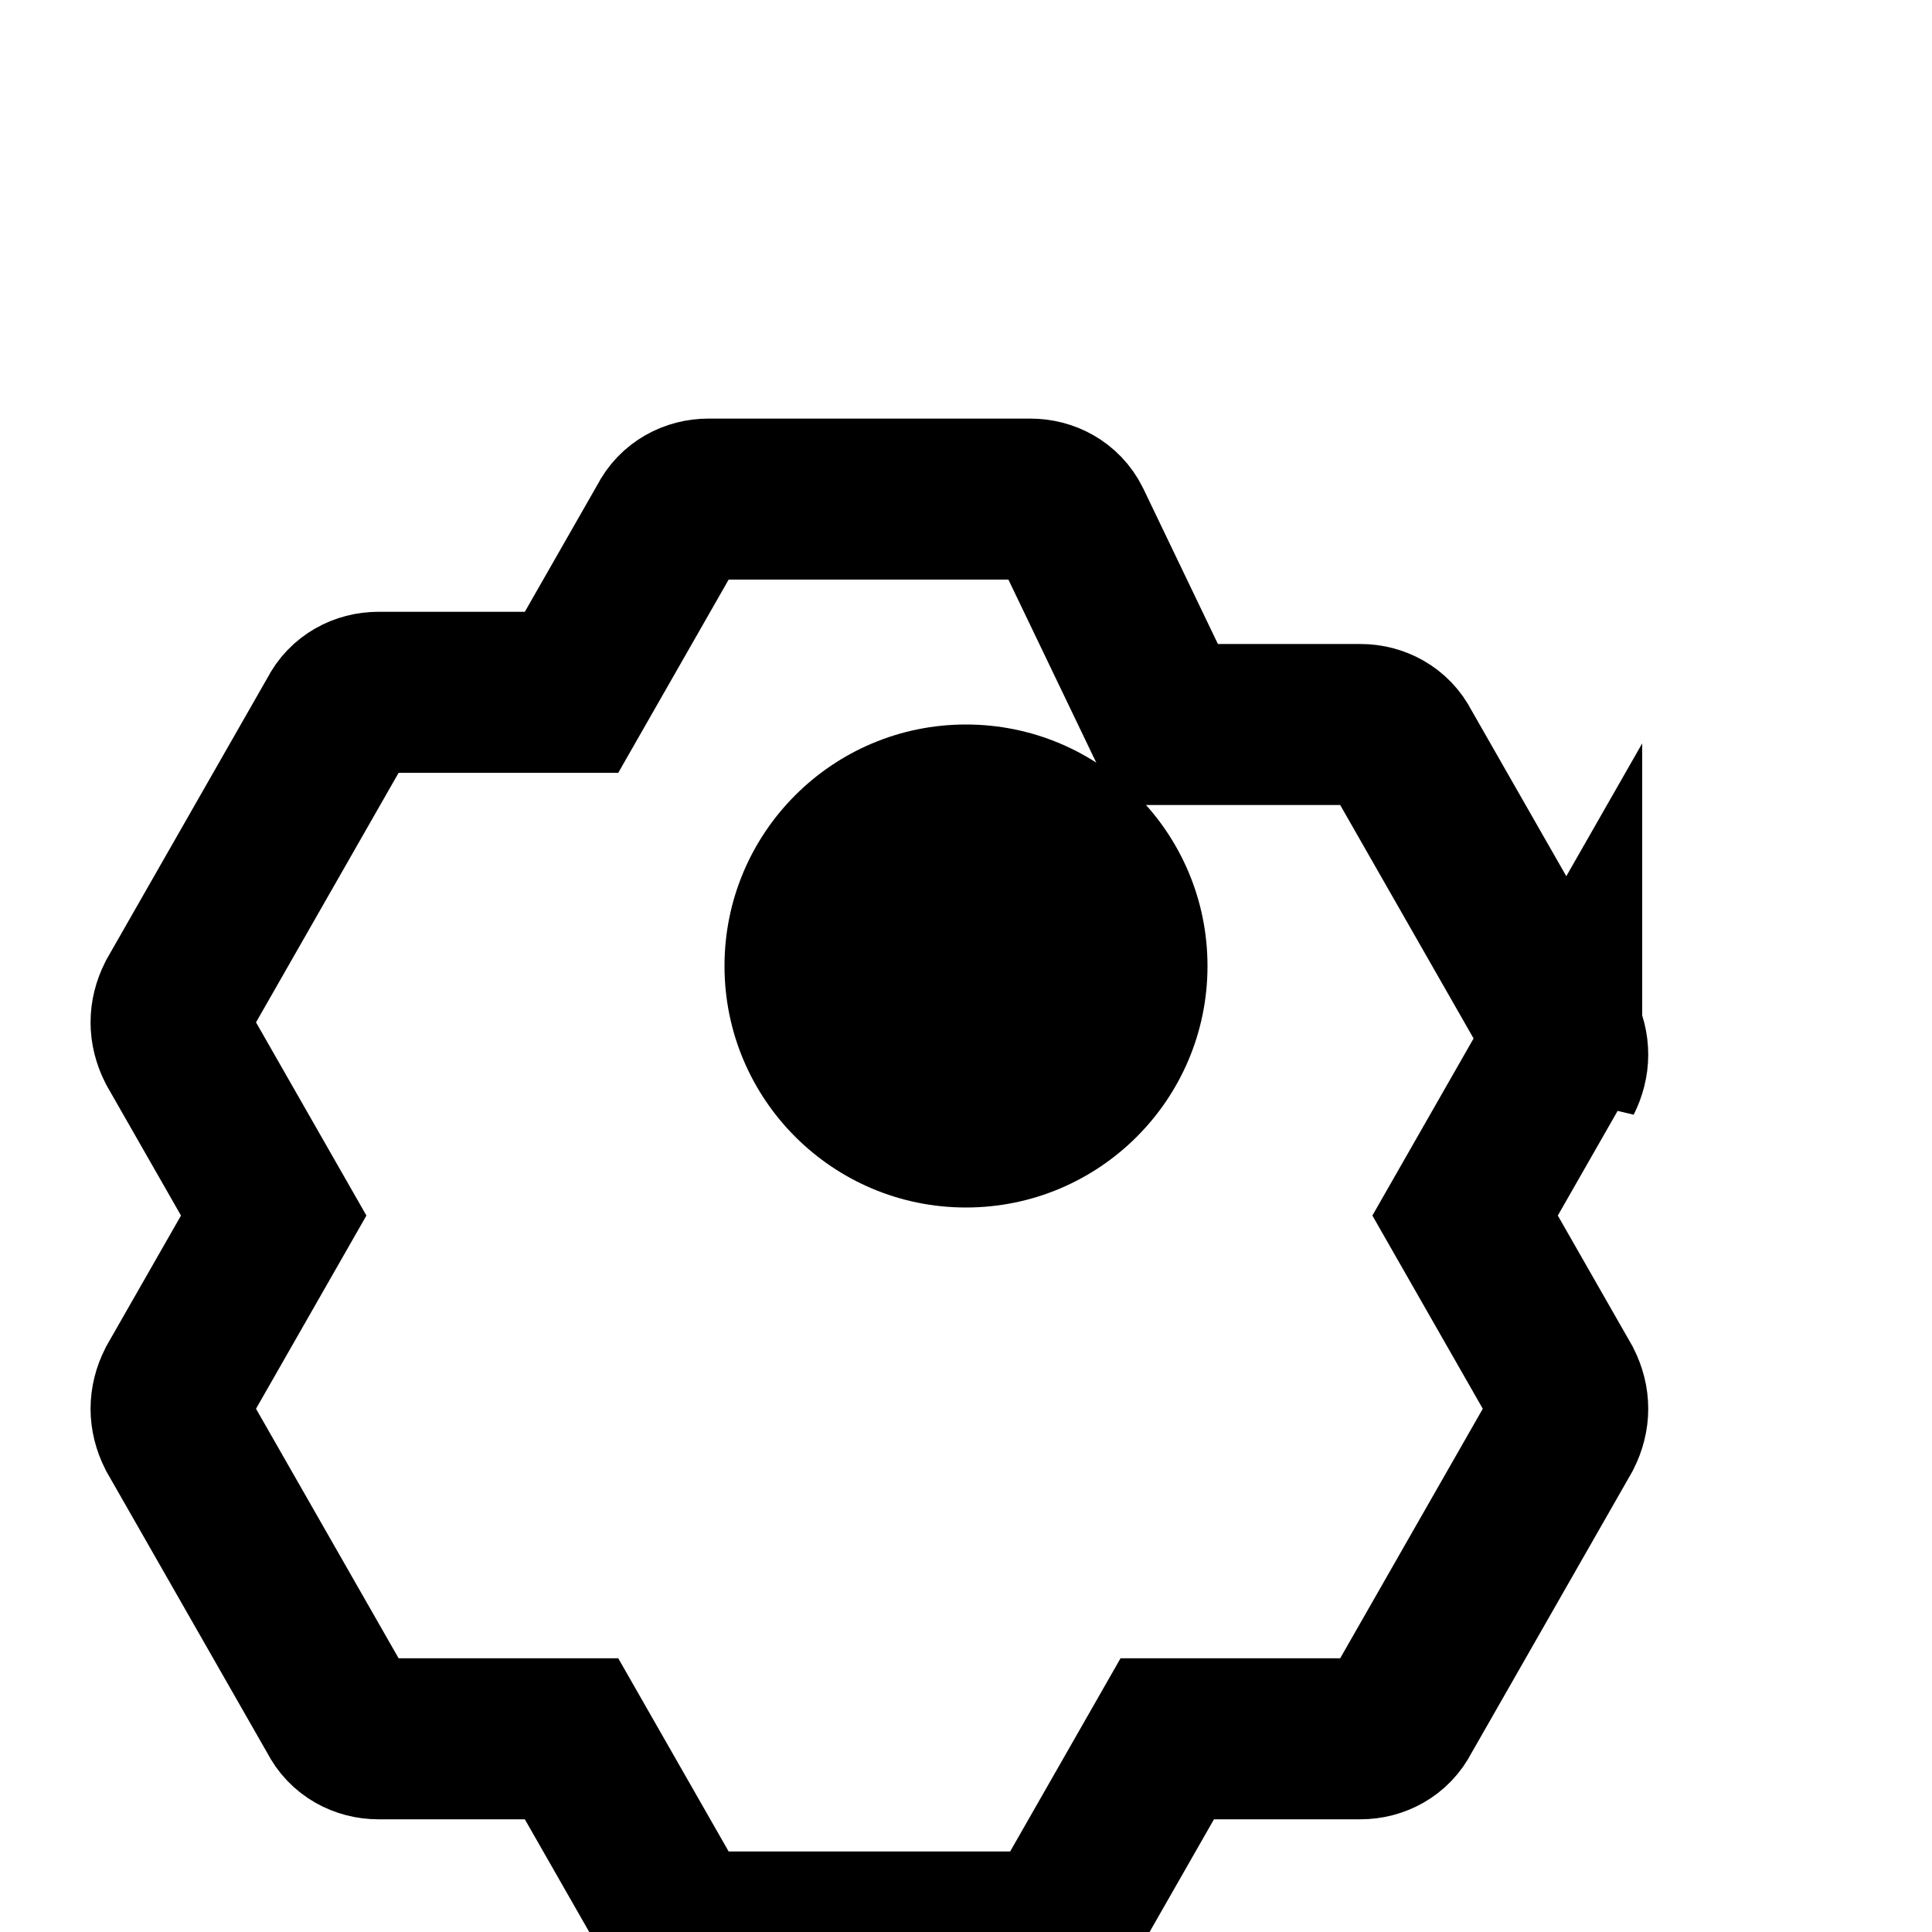
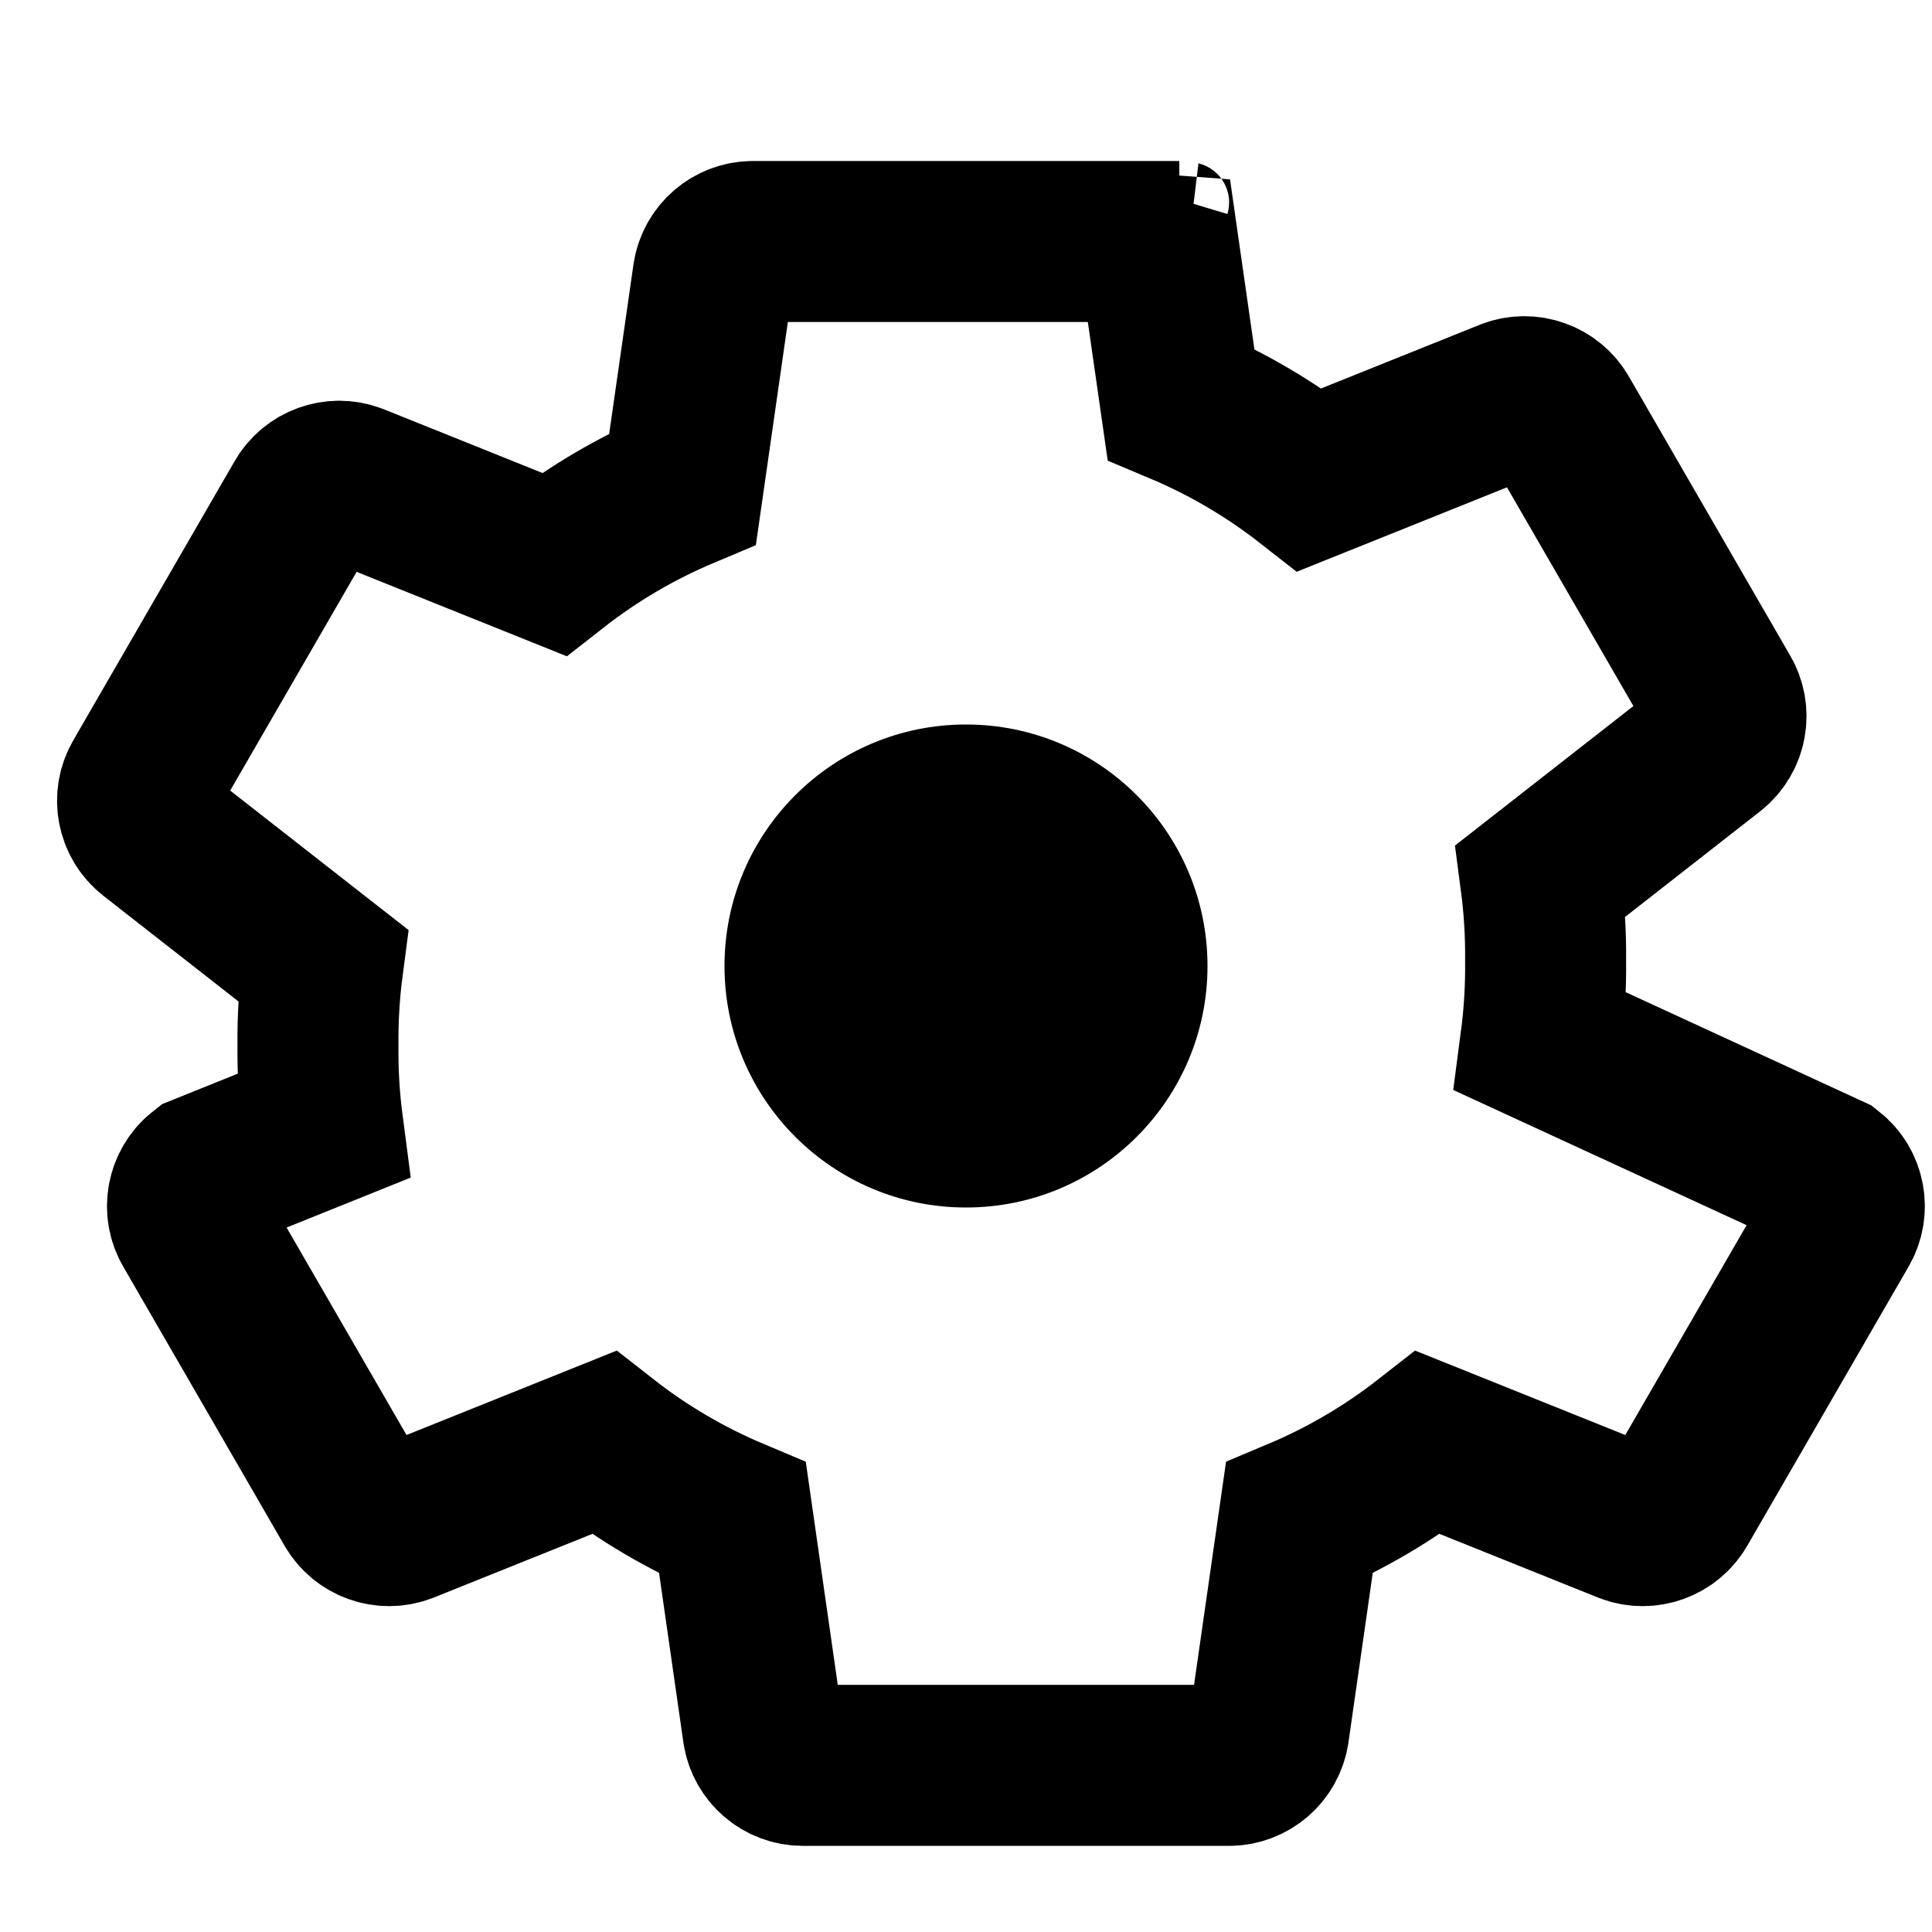
<svg xmlns="http://www.w3.org/2000/svg" width="24" height="24" viewBox="0 0 24 24">
-   <path d="M12 15a3 3 0 1 1 0-6 3 3 0 0 1 0 6z" fill="currentColor" />
-   <path d="M19.4 13l-1.2 2.1 1.2 2.1c.1.2.1.4 0 .6l-2 3.5c-.1.2-.3.3-.5.3h-2.4l-1.2 2.1c-.1.2-.3.3-.5.3h-4c-.2 0-.4-.1-.5-.3l-1.2-2.1H4.7c-.2 0-.4-.1-.5-.3l-2-3.5c-.1-.2-.1-.4 0-.6l1.2-2.1L2.2 13c-.1-.2-.1-.4 0-.6l2-3.5c.1-.2.3-.3.5-.3h2.4l1.2-2.1c.1-.2.3-.3.5-.3h4c.2 0 .4.1.5.3L14.5 9h2.4c.2 0 .4.1.5.3l2 3.5c.1.2.1.4 0 .6z" fill="none" stroke="currentColor" stroke-width="2" />
+   <path d="M19.14,12.94a7.09,7.09,0,0,0,.06-1,7.09,7.09,0,0,0-.06-1l2.11-1.65a.5.5,0,0,0,.12-.65l-2-3.46a.5.5,0,0,0-.61-.22l-2.49,1a7,7,0,0,0-1.6-.94l-.38-2.65A.5.5,0,0,0,14.65,3H9.35a.5.5,0,0,0-.49.42L8.48,6.07a7,7,0,0,0-1.6.94l-2.49-1a.5.5,0,0,0-.61.22l-2,3.46a.5.5,0,0,0,.12.65l2.11,1.65a7.09,7.09,0,0,0-.06,1,7.09,7.09,0,0,0,.06,1L2.52,14.59a.5.5,0,0,0-.12.65l2,3.46a.5.5,0,0,0,.61.22l2.49-1a7,7,0,0,0,1.6.94l.38,2.65a.5.5,0,0,0,.49.42h5.3a.5.5,0,0,0,.49-.42l.38-2.65a7,7,0,0,0,1.6-.94l2.49,1a.5.5,0,0,0,.61-.22l2-3.46a.5.5,0,0,0-.12-.65Z" fill="none" stroke="currentColor" stroke-width="2" />
+   <circle cx="12" cy="12" r="3" fill="currentColor" />
</svg>
